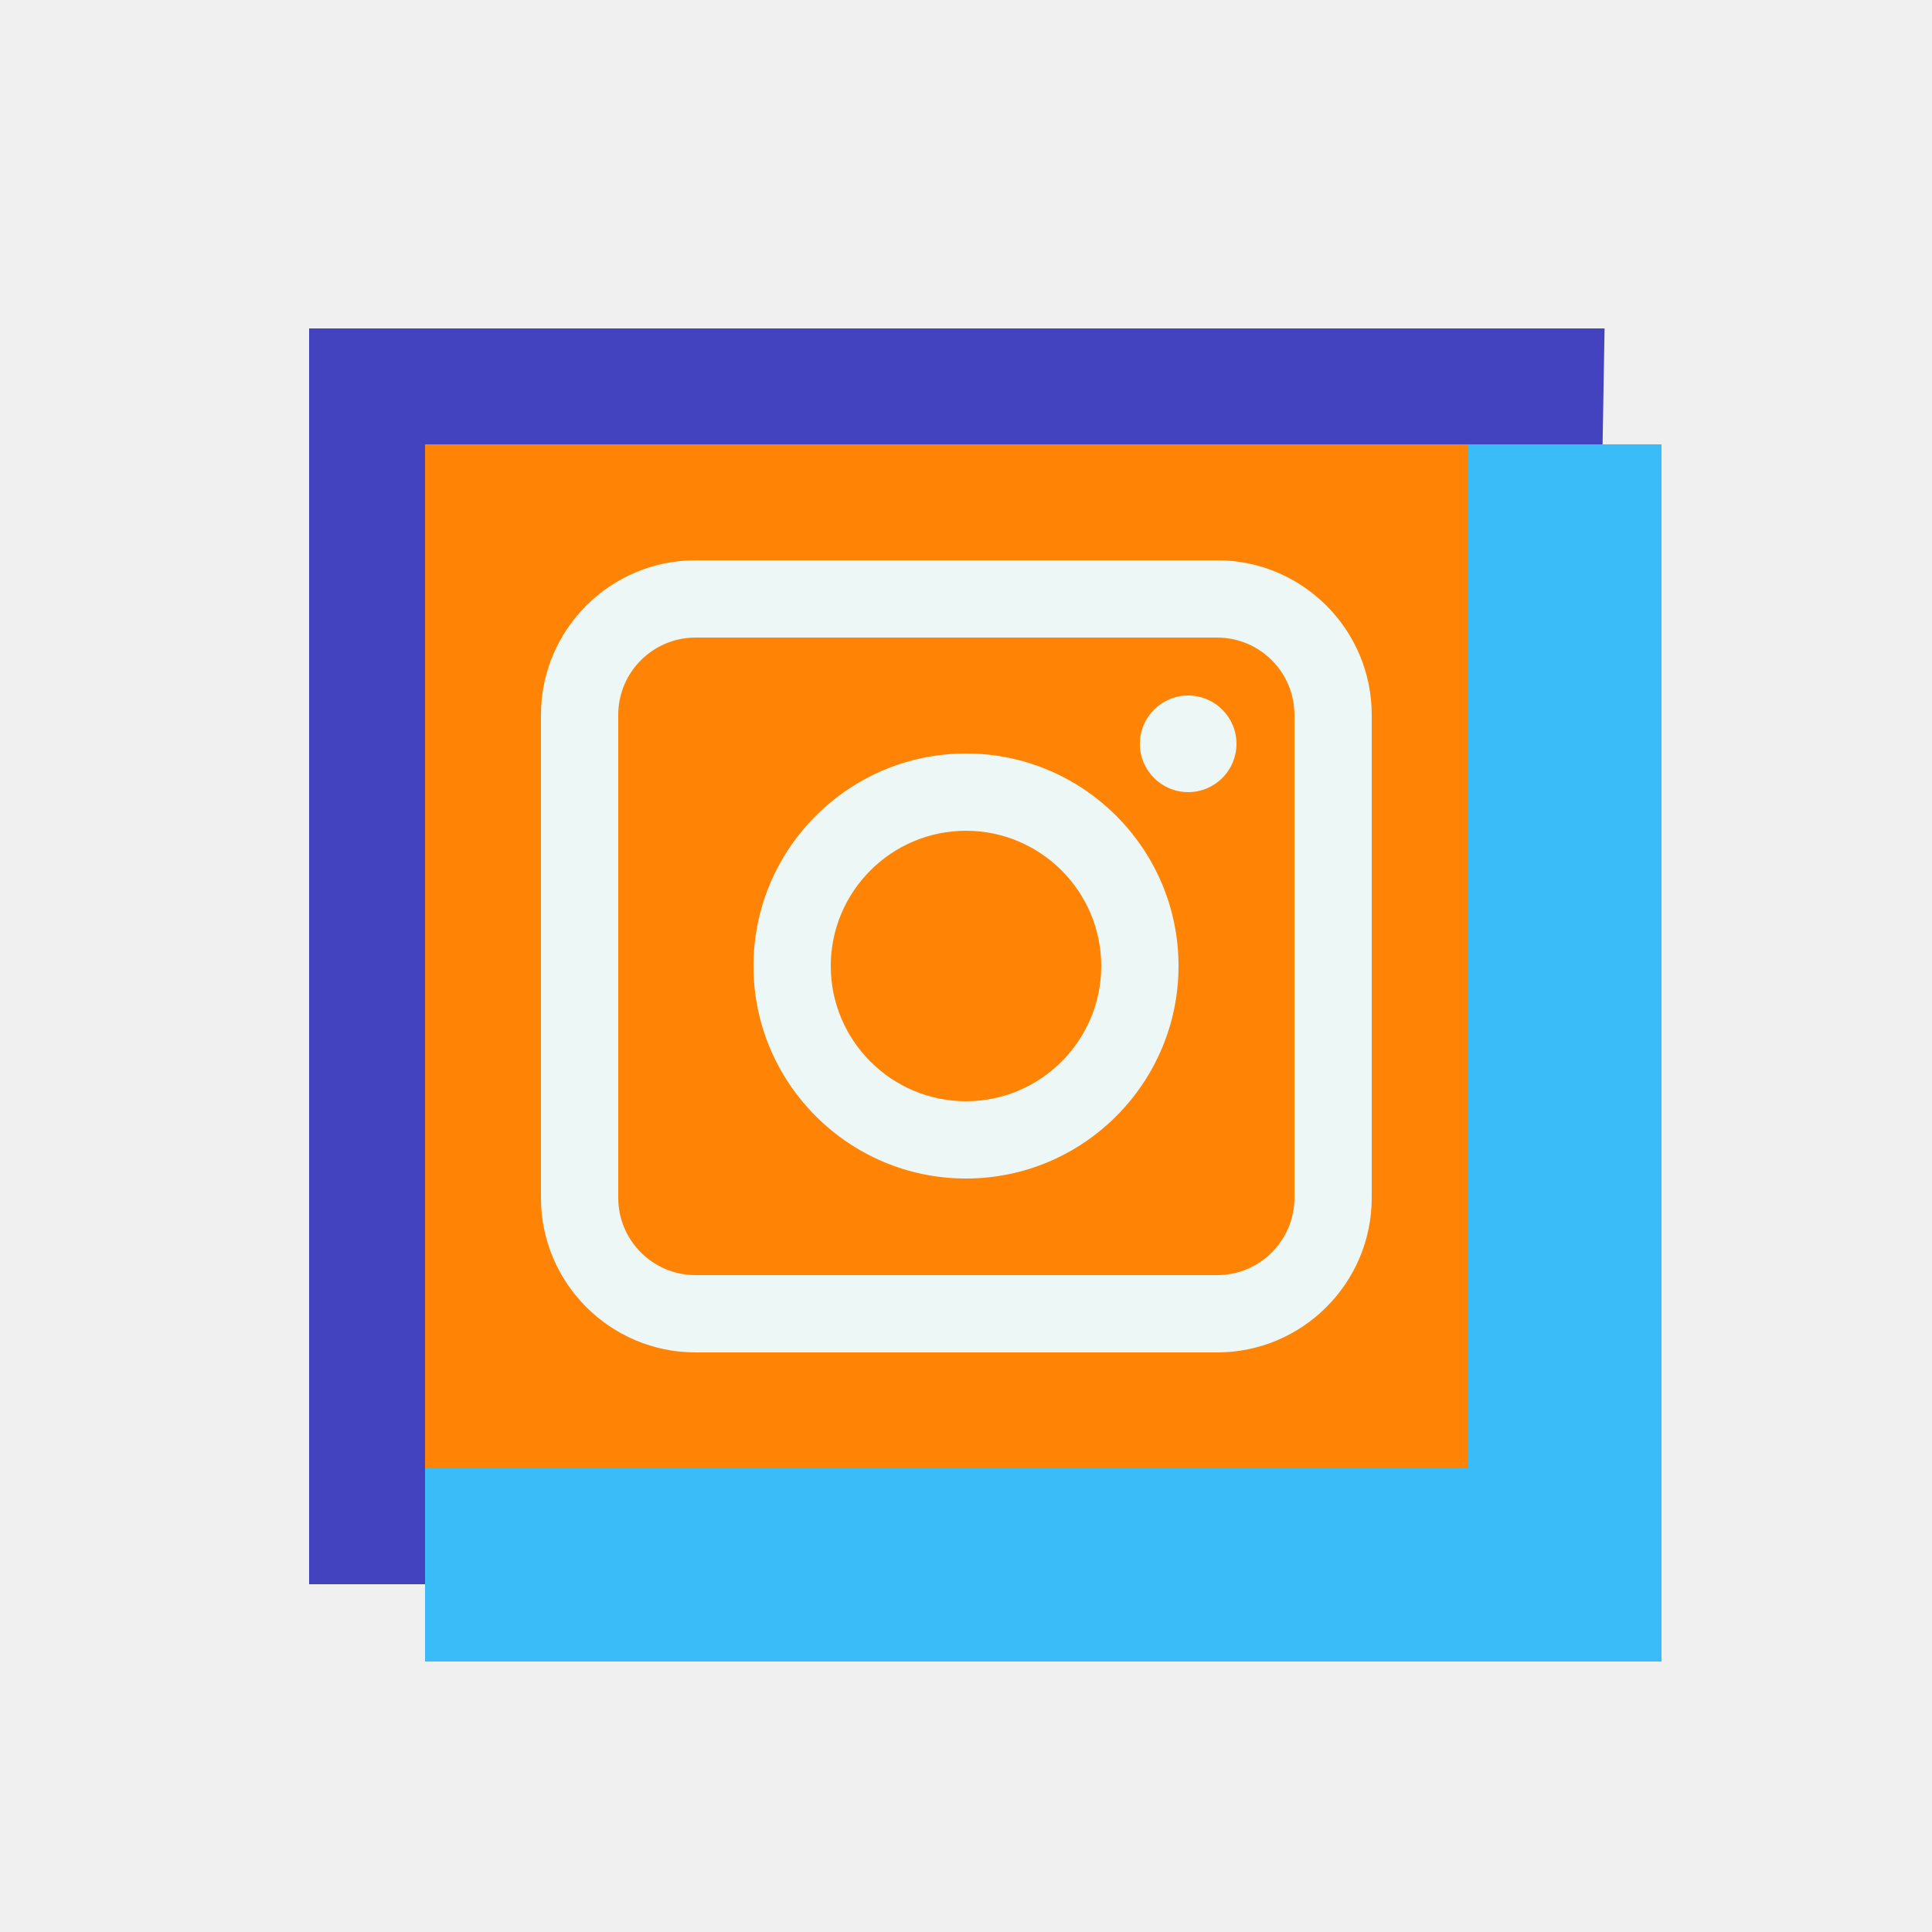
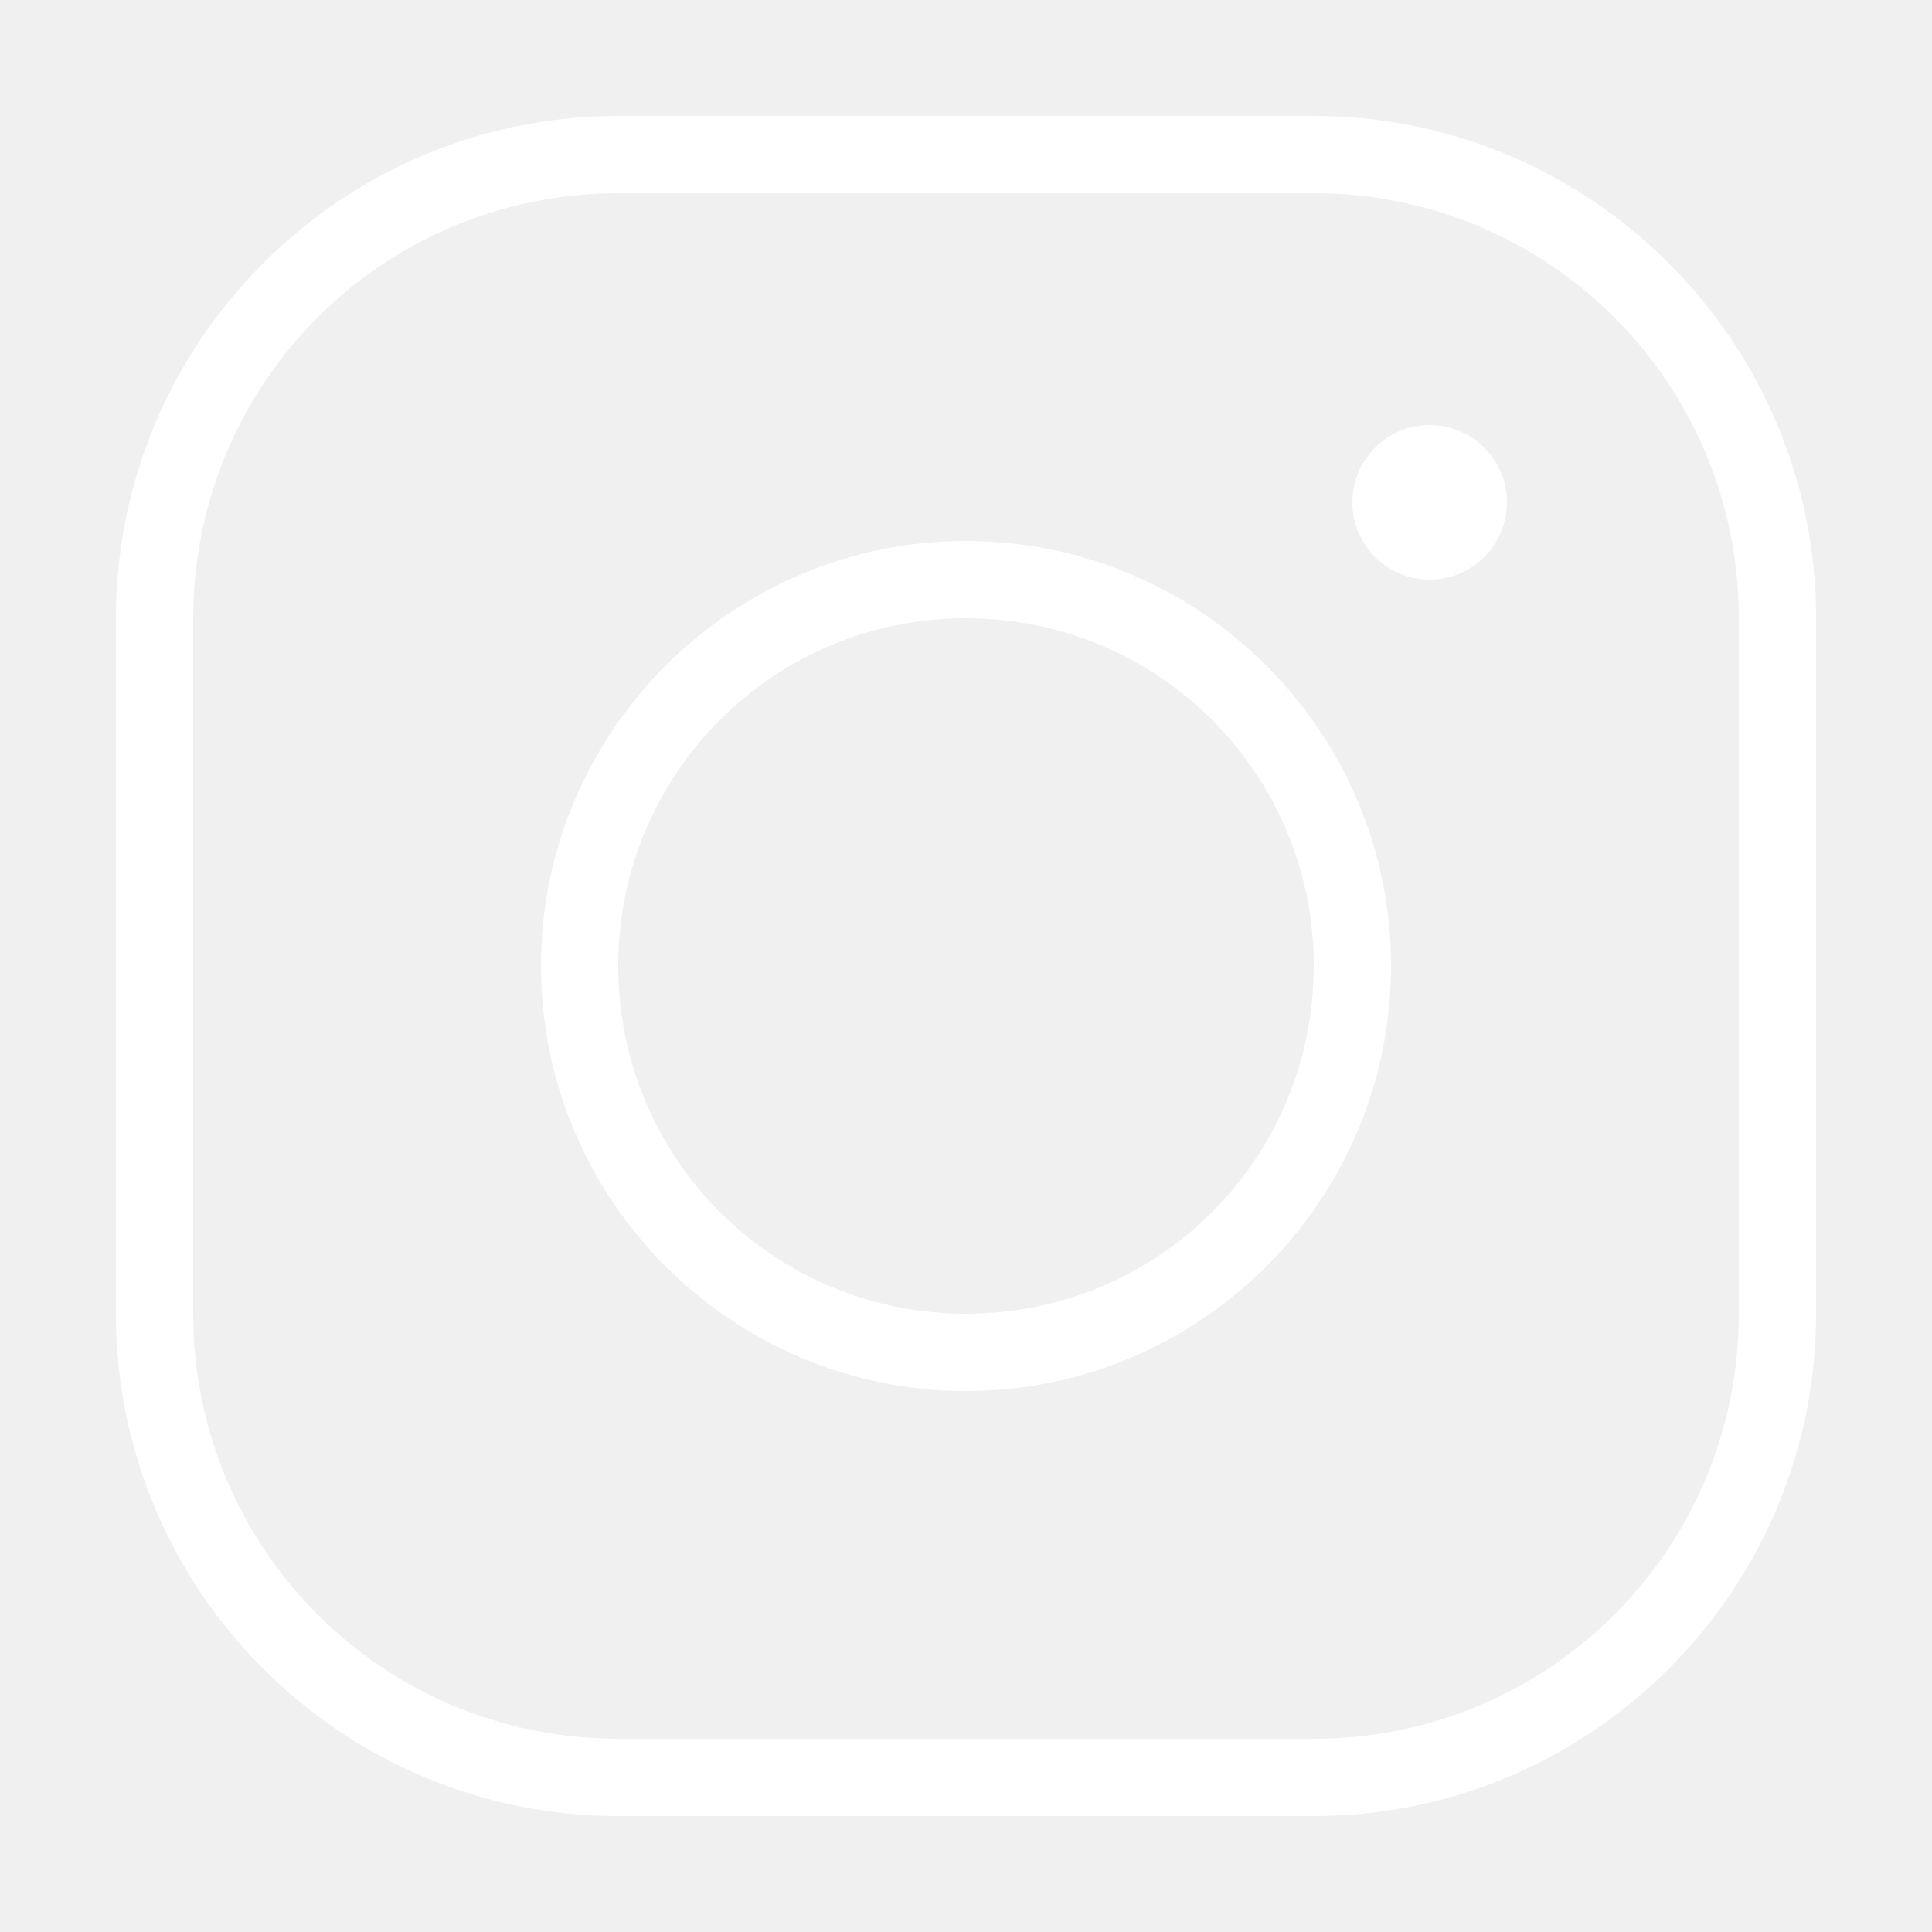
- <svg xmlns="http://www.w3.org/2000/svg" viewBox="0 0 100 100" width="500px" height="500px">
-   <polygon fill="#ff8405" points="80,79 19.126,79 19.126,20 79.622,20" />
-   <path fill="#4343bf" d="M81.949,82H16V17h67.052L81.949,82z M22,76h54.051l0.897-53H22V76z" />
-   <path fill="#edf7f5" d="M50,61c-6.065,0-11-4.935-11-11s4.935-11,11-11s11,4.935,11,11S56.065,61,50,61z M50,43 c-3.859,0-7,3.141-7,7s3.141,7,7,7s7-3.141,7-7S53.859,43,50,43z" />
-   <path fill="#edf7f5" d="M63,70H36c-4.411,0-8-3.589-8-8V37c0-4.411,3.589-8,8-8h27c4.411,0,8,3.589,8,8v25 C71,66.411,67.411,70,63,70z M36,33c-2.206,0-4,1.794-4,4v25c0,2.206,1.794,4,4,4h27c2.206,0,4-1.794,4-4V37c0-2.206-1.794-4-4-4 H36z" />
-   <circle cx="61.5" cy="38.5" r="2.5" fill="#edf7f5" />
-   <polygon fill="#3abcf8" points="86,86 22,86 22,76 76,76 76,23 86,23" />
+ <svg xmlns="http://www.w3.org/2000/svg" viewBox="0,0,256,256" width="250px" height="250px">
+   <g fill="#ffffff" fill-rule="nonzero" stroke="none" stroke-width="1" stroke-linecap="butt" stroke-linejoin="miter" stroke-miterlimit="10" stroke-dasharray="" stroke-dashoffset="0" font-family="none" font-weight="none" font-size="none" text-anchor="none" style="mix-blend-mode: normal">
+     <g transform="scale(5.12,5.12)">
+       <path d="M16,3c-7.168,0 -13,5.832 -13,13v18c0,7.168 5.832,13 13,13h18c7.168,0 13,-5.832 13,-13v-18c0,-7.168 -5.832,-13 -13,-13zM16,5h18c6.086,0 11,4.914 11,11v18c0,6.086 -4.914,11 -11,11h-18c-6.086,0 -11,-4.914 -11,-11v-18c0,-6.086 4.914,-11 11,-11zM37,11c-1.105,0 -2,0.895 -2,2c0,1.105 0.895,2 2,2c1.105,0 2,-0.895 2,-2c0,-1.105 -0.895,-2 -2,-2zM25,14c-6.063,0 -11,4.937 -11,11c0,6.063 4.937,11 11,11c6.063,0 11,-4.937 11,-11c0,-6.063 -4.937,-11 -11,-11zM25,16c4.982,0 9,4.018 9,9c0,4.982 -4.018,9 -9,9c-4.982,0 -9,-4.018 -9,-9c0,-4.982 4.018,-9 9,-9z" />
+     </g>
+   </g>
</svg>
